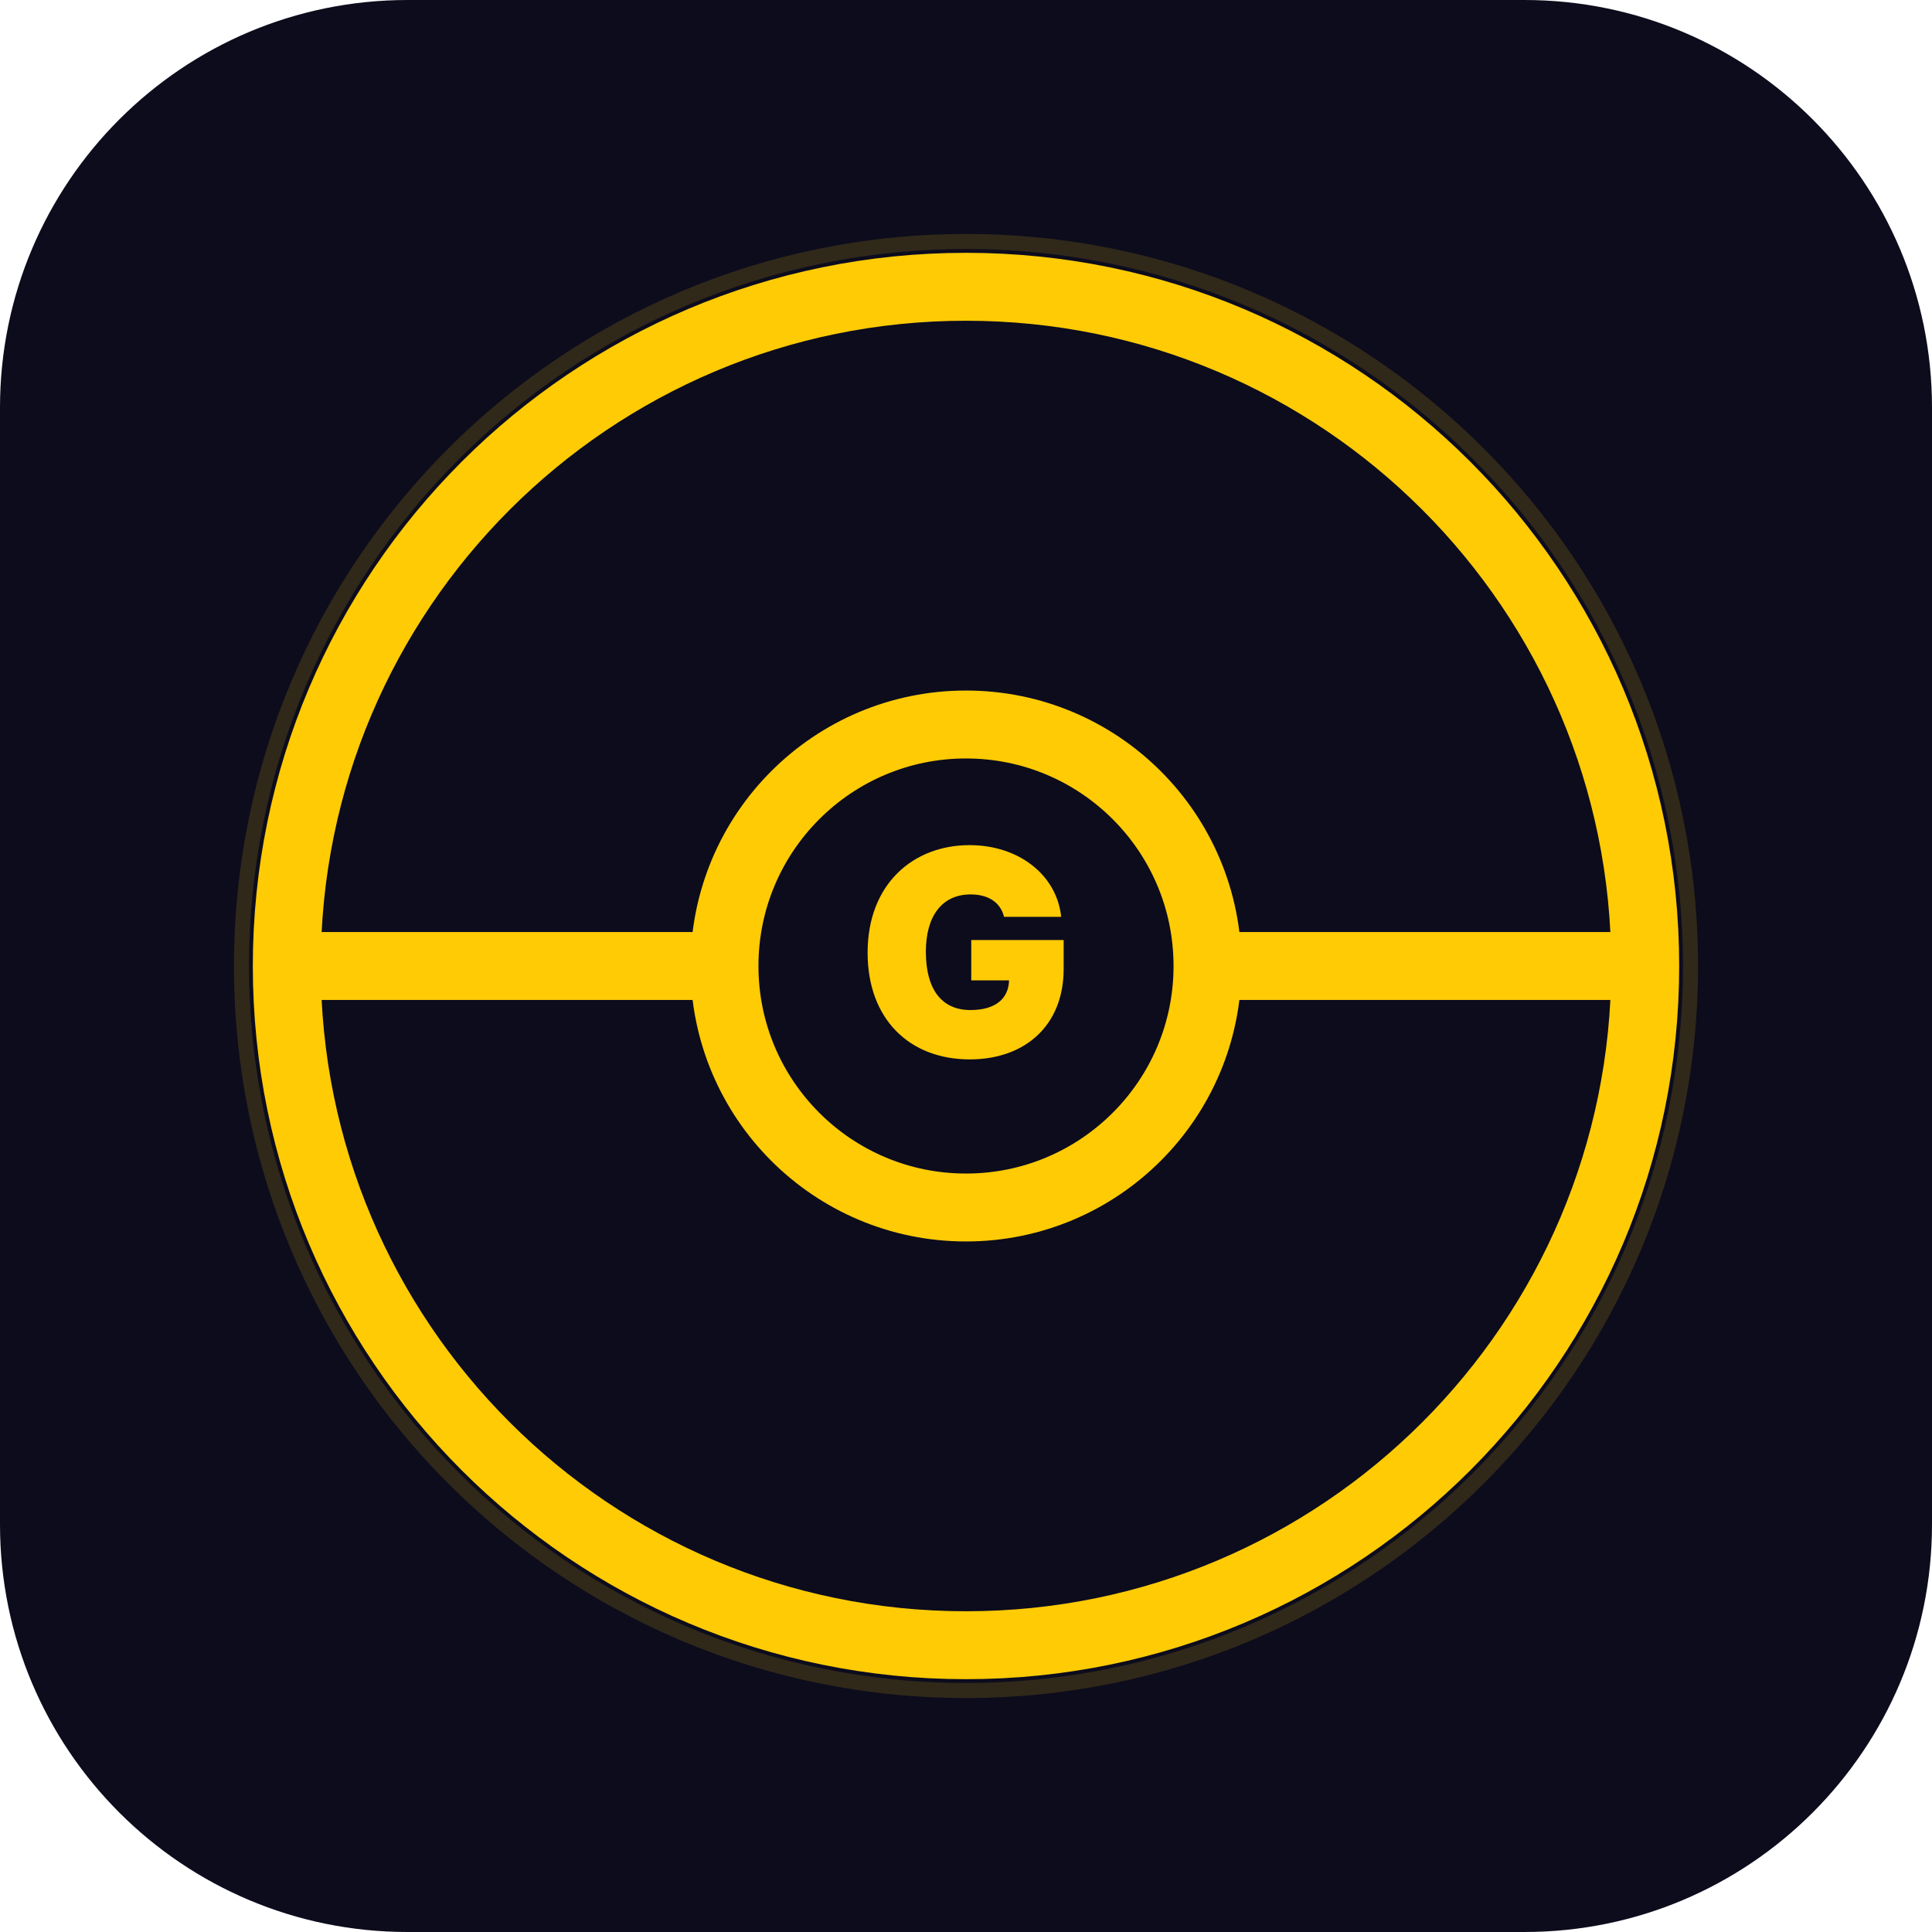
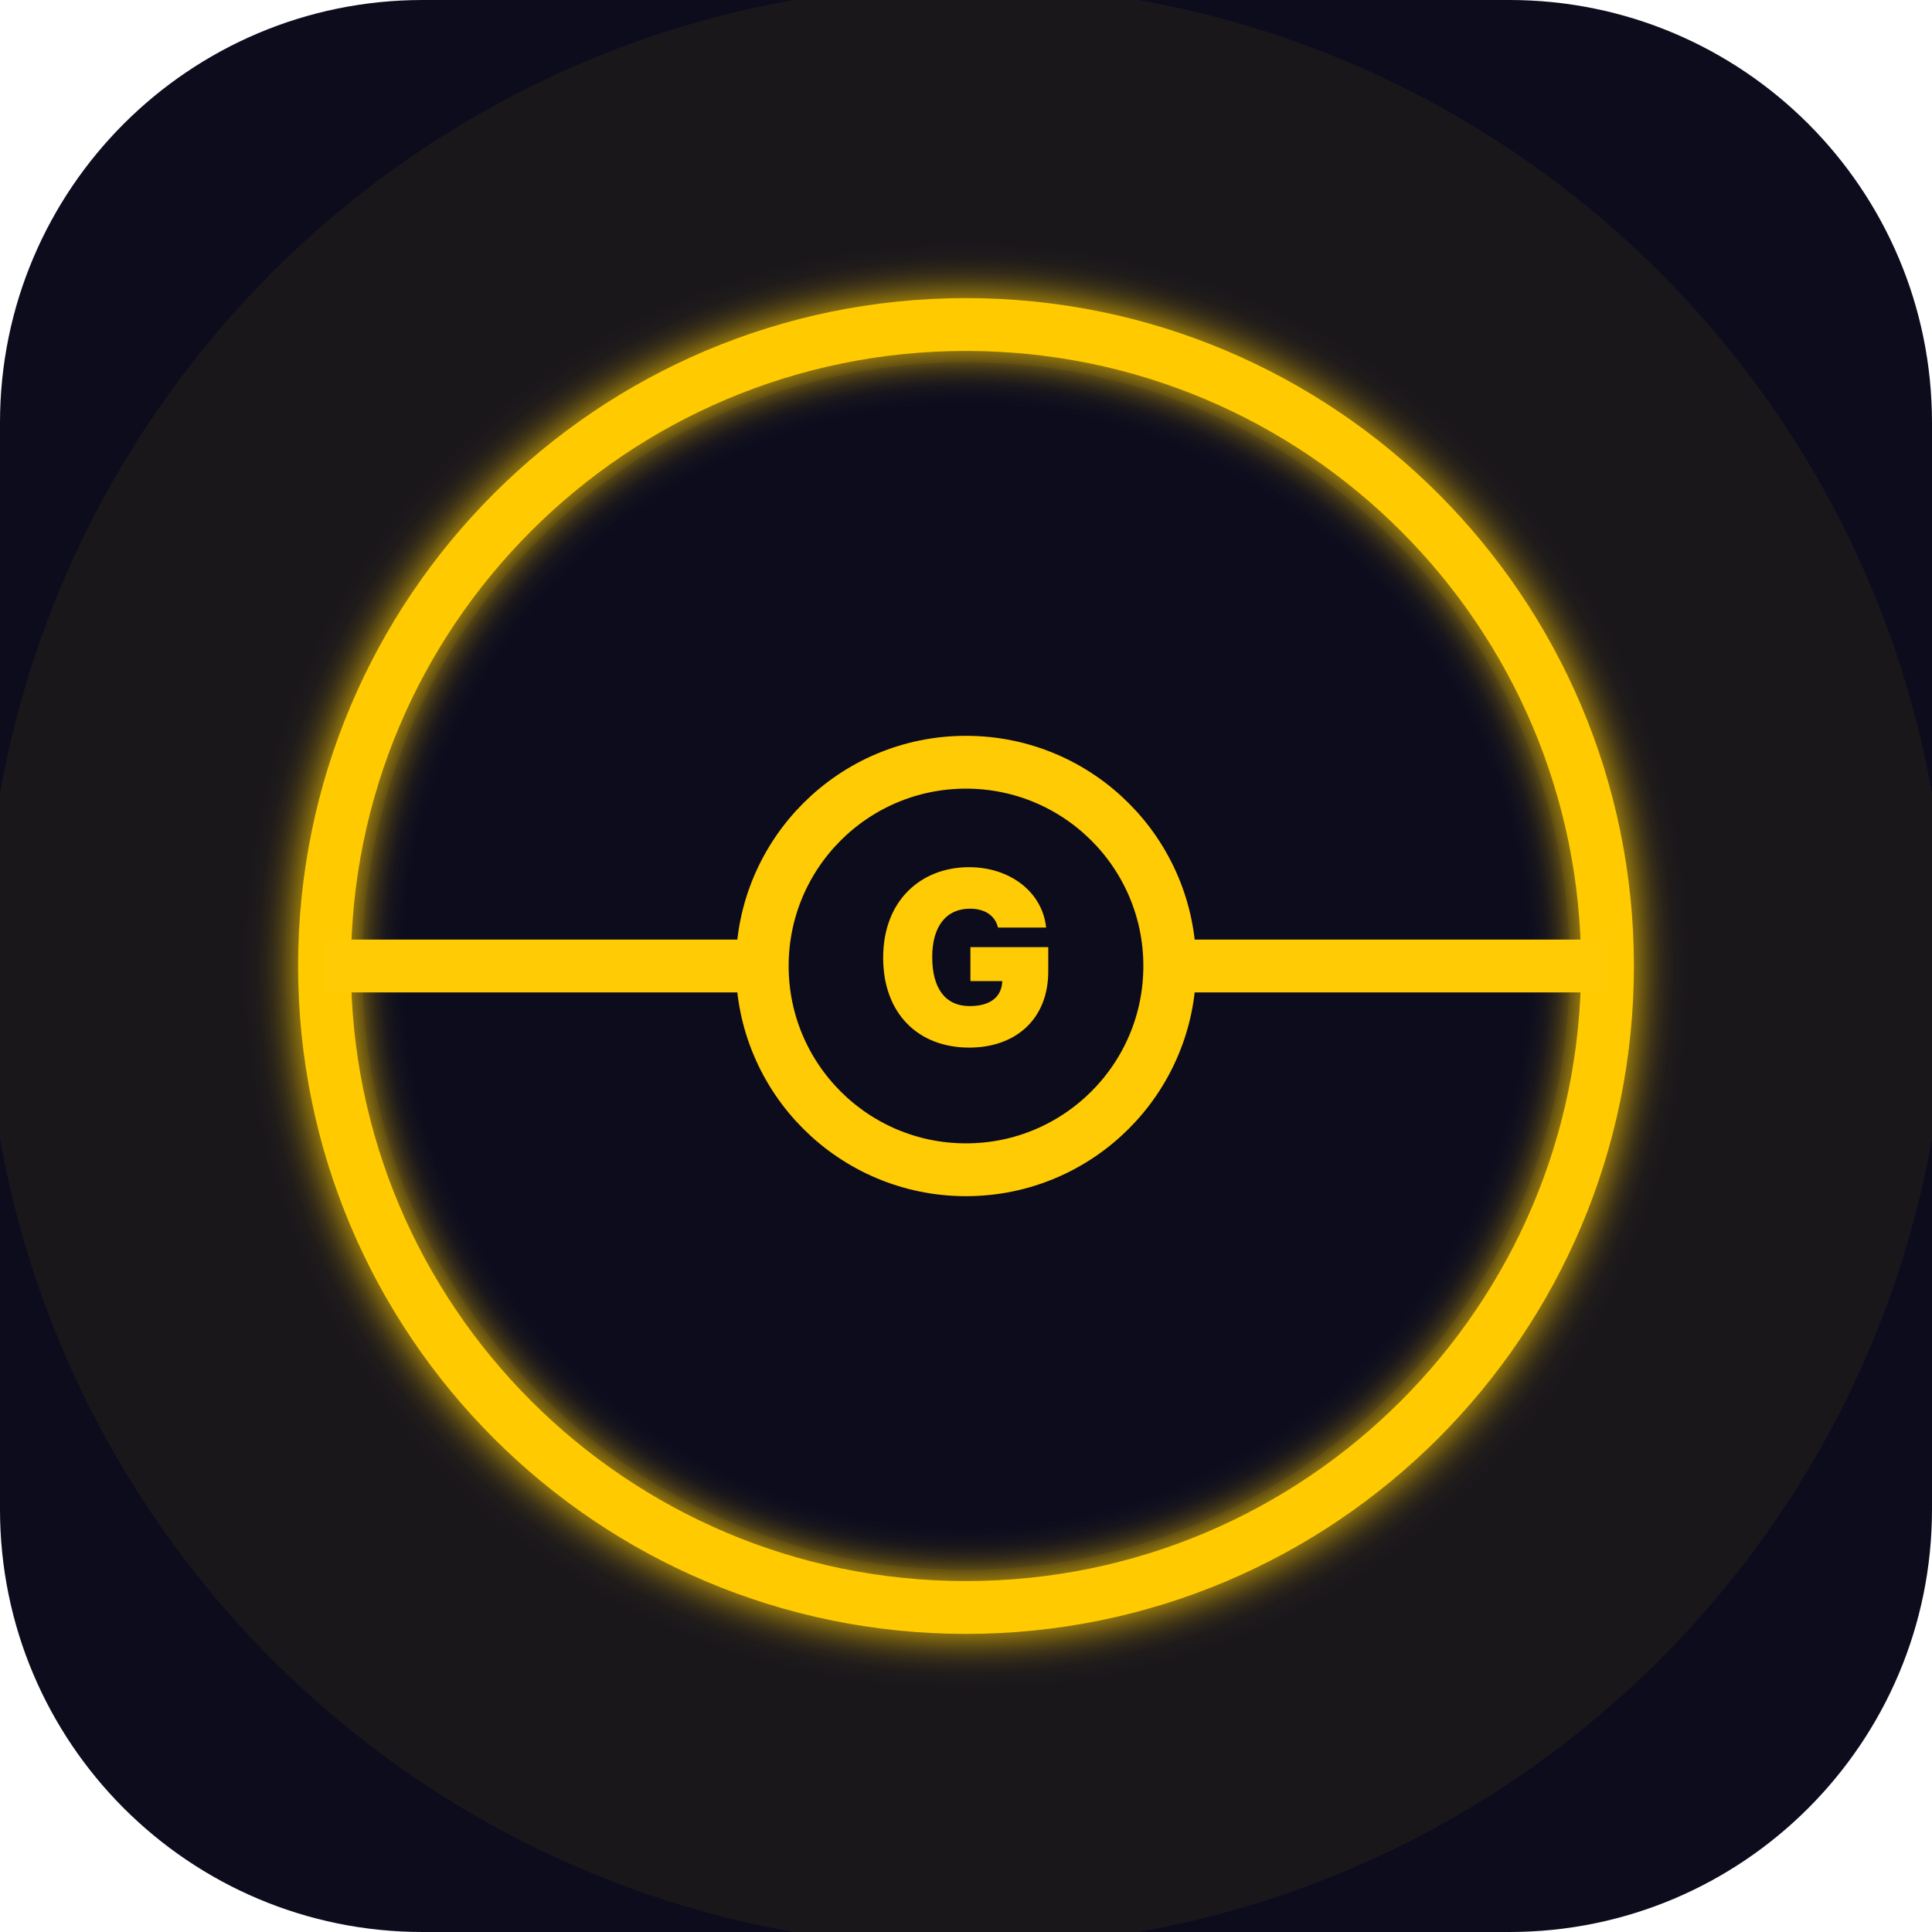
<svg xmlns="http://www.w3.org/2000/svg" viewBox="0 0 512 512">
-   <rect width="512" height="512" rx="108" fill="#0c0c1d" />
-   <circle cx="256" cy="256" r="180" fill="none" stroke="#ffcb05" stroke-width="18" />
-   <line x1="76" y1="256" x2="436" y2="256" stroke="#ffcb05" stroke-width="18" />
-   <circle cx="256" cy="256" r="64" fill="#0c0c1d" stroke="#ffcb05" stroke-width="18" />
-   <text x="256" y="280" text-anchor="middle" font-family="Inter, system-ui, sans-serif" font-weight="900" font-size="76" fill="#ffcb05">G</text>
-   <circle cx="256" cy="256" r="192" fill="none" stroke="rgba(255,203,5,0.15)" stroke-width="4" />
+   <defs>
+     <filter id="glow">
+       <feGaussianBlur stdDeviation="6" result="blur" />
+       <feMerge>
+         <feMergeNode in="blur" />
+         <feMergeNode in="SourceGraphic" />
+       </feMerge>
+     </filter>
+   </defs>
+   <rect width="512" height="512" rx="112" fill="#0c0c1d" />
+   <circle cx="256" cy="256" r="210" fill="none" stroke="rgba(255,203,5,0.06)" stroke-width="100" />
+   <circle cx="256" cy="256" r="170" fill="none" stroke="#ffcb05" stroke-width="14" filter="url(#glow)" />
+   <line x1="86" y1="256" x2="426" y2="256" stroke="#ffcb05" stroke-width="14" />
+   <circle cx="256" cy="256" r="54" fill="#0c0c1d" stroke="#ffcb05" stroke-width="14" />
+   <text x="256" y="277" text-anchor="middle" font-family="Inter, Arial, sans-serif" font-weight="900" font-size="64" fill="#ffcb05">G</text>
</svg>
